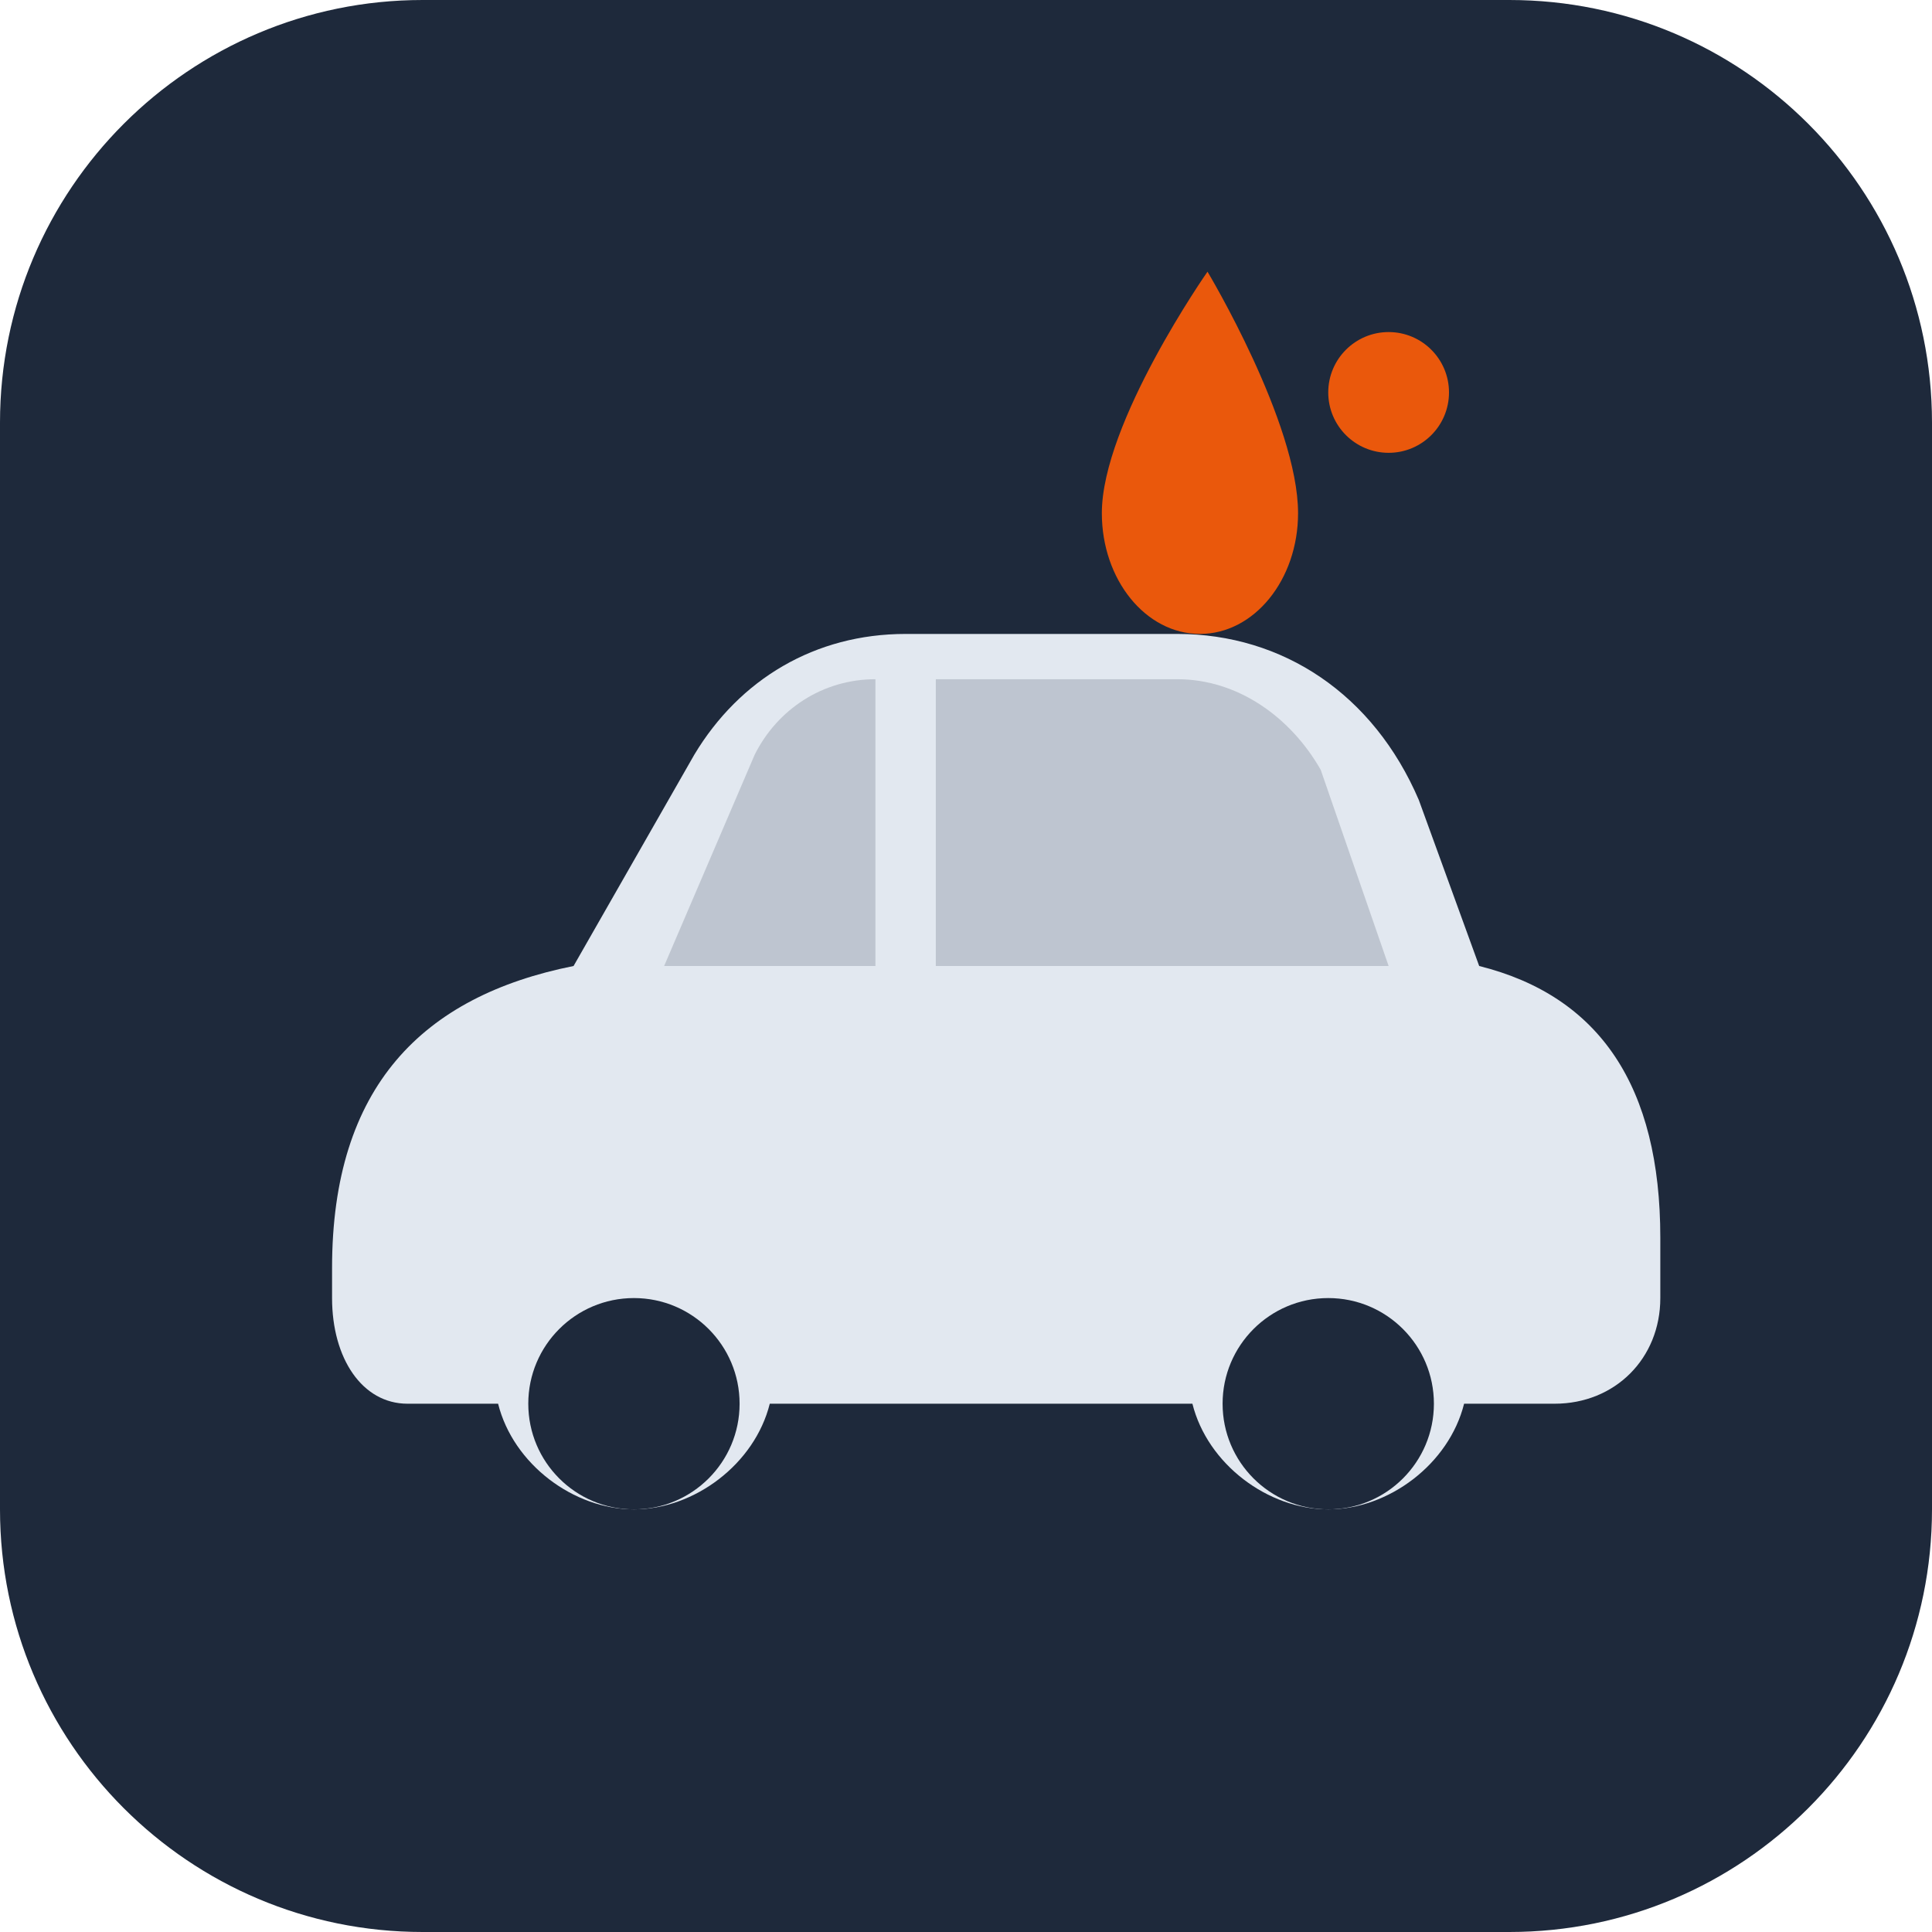
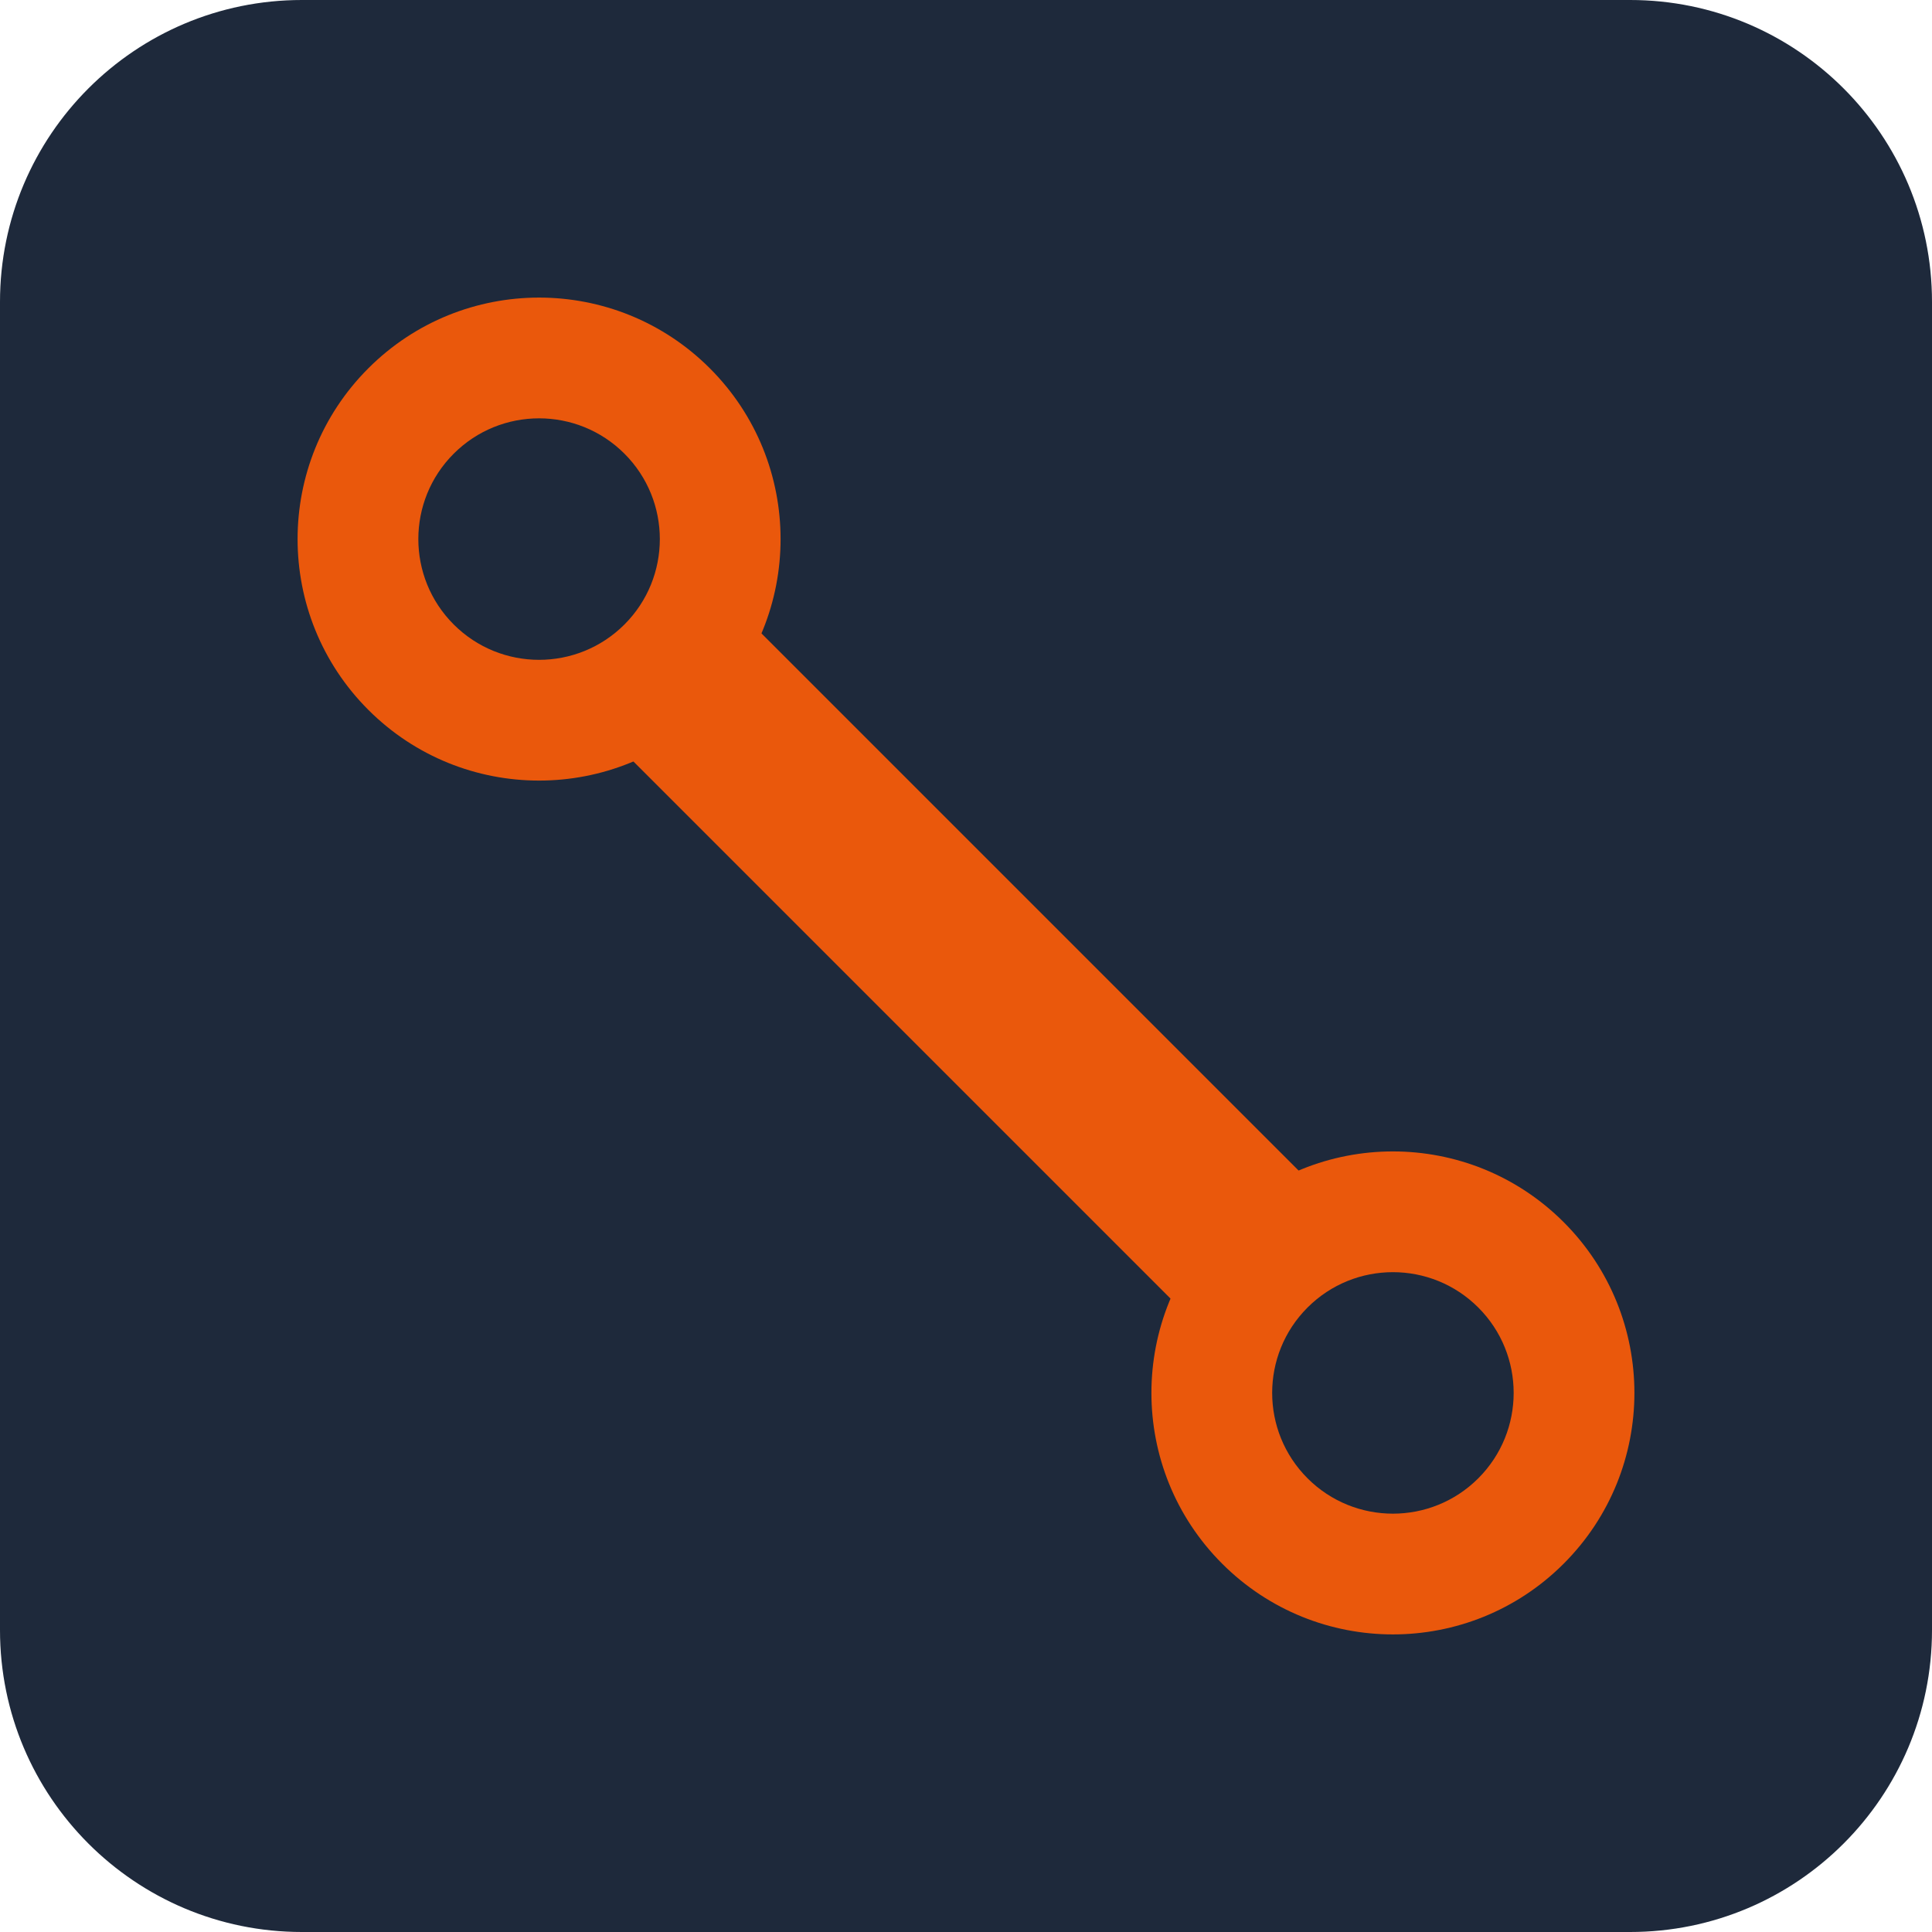
<svg xmlns="http://www.w3.org/2000/svg" viewBox="0 0 128 128">
-   <rect width="128" height="128" rx="28" fill="#1e293b" />
-   <path d="M22 84 C22 72 28 66 38 64 L46 50 C49 45 54 42 60 42 L78 42 C85 42 91 46 94 53 L98 64 C106 66 110 72 110 82 V86 C110 90 107 93 103 93 H97 C96 97 92 100 88 100 C84 100 80 97 79 93 H51 C50 97 46 100 42 100 C38 100 34 97 33 93 H27 C24 93 22 90 22 86 Z" fill="#e2e8f0" />
-   <circle cx="42" cy="93" r="7" fill="#1e293b" />
-   <circle cx="88" cy="93" r="7" fill="#1e293b" />
-   <path d="M44 64 L50 50 C51.5 47 54.5 45 58 45 L58 64 Z" fill="#1e293b" opacity="0.18" />
-   <path d="M62 64 L62 45 L78 45 C82 45 85.5 47.5 87.5 51 L92 64 Z" fill="#1e293b" opacity="0.18" />
-   <path d="M80 18 C80 18 86 28 86 34 C86 38.4 83.1 42 79.5 42 C75.9 42 73 38.4 73 34 C73 28 80 18 80 18 Z" fill="#ea580c" />
-   <circle cx="92" cy="26" r="4" fill="#ea580c" />
+   <rect width="128" height="128" rx="20" fill="#1e293b" />
+   <g transform="rotate(45 64 64)">
+     <rect x="28" y="58" width="72" height="12" rx="6" fill="#ea580c" />
+     <circle cx="24" cy="64" r="16" fill="#ea580c" />
+     <circle cx="104" cy="64" r="16" fill="#ea580c" />
+     <circle cx="24" cy="64" r="8" fill="#1e293b" />
+     <circle cx="104" cy="64" r="8" fill="#1e293b" />
+   </g>
</svg>
